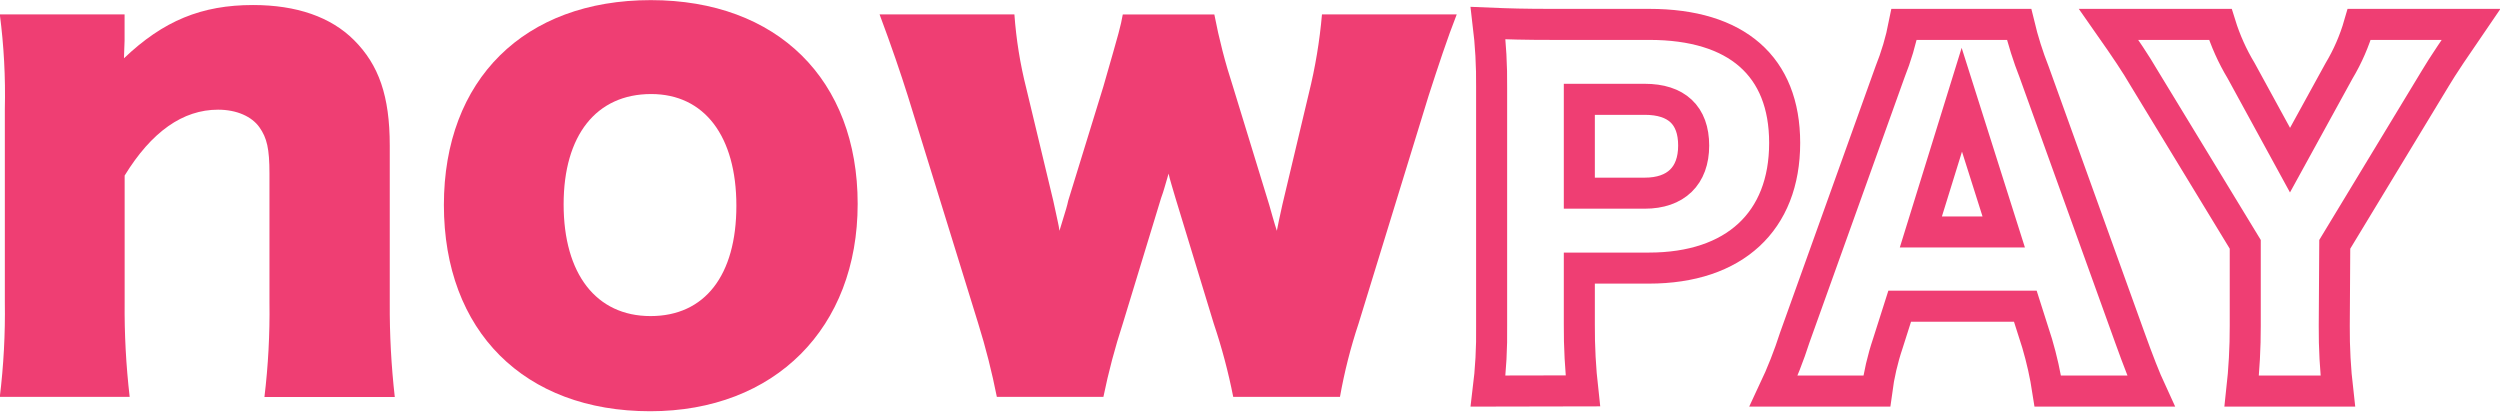
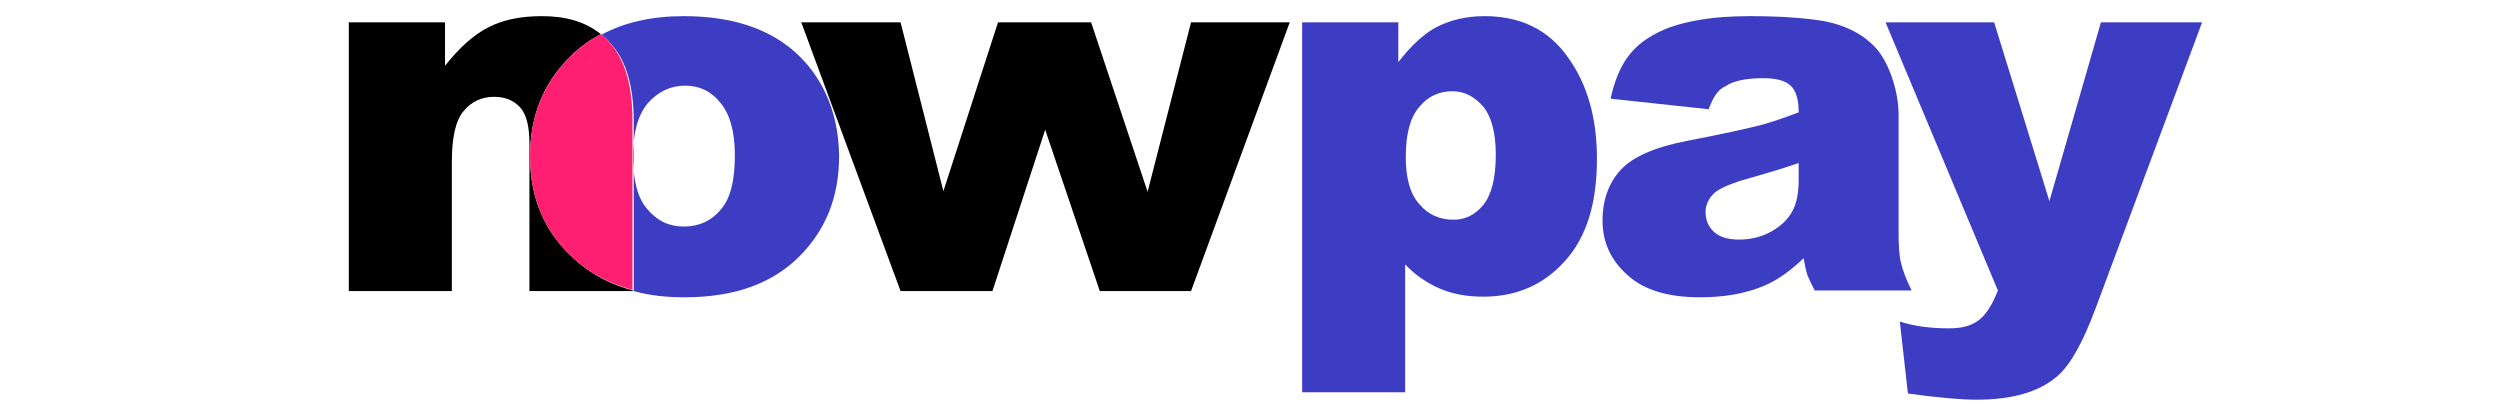
- <svg xmlns="http://www.w3.org/2000/svg" id="Layer_1" data-name="Layer 1" viewBox="0 0 402.75 66.25">
-   <defs>
-     <style>.cls-1{fill:#ef3e73;}.cls-2{fill:none;stroke:#ef3e73;stroke-miterlimit:10;stroke-width:5px;}</style>
-   </defs>
-   <path class="cls-1" d="M137,352.68a112.33,112.33,0,0,0,.81-15.25V306.32a99.78,99.78,0,0,0-.81-15.25h20.1v4.24c0,.61-.1,2.12-.1,2.83,6.36-6.06,12.52-8.58,20.8-8.58,7,0,12.53,1.92,16.26,5.65,4,4,5.76,9,5.76,17v25.35a128.1,128.1,0,0,0,.81,15.15h-21a114.23,114.23,0,0,0,.81-15.25V316.72c0-4-.4-5.75-1.62-7.47s-3.63-2.83-6.66-2.83c-5.66,0-10.71,3.54-15.05,10.61v20.4a122.25,122.25,0,0,0,.81,15.25Z" transform="translate(-137.03 -288.75)" />
-   <path class="cls-1" d="M208.54,321.77c0-20.2,12.93-33,33.33-33s33.33,12.82,33.33,32.82S261.86,355,241.77,355C221.47,355,208.54,342.08,208.54,321.77Zm19.29-.1c0,11.21,5.25,18,14,18s13.83-6.56,13.83-17.77-5.15-18-13.73-18C233.08,303.9,227.83,310.56,227.83,321.67Z" transform="translate(-137.03 -288.75)" />
-   <path class="cls-1" d="M335.7,352.68a93.47,93.47,0,0,0-3.14-11.82l-6.16-20.2c-.5-1.71-.91-3-1.11-3.94-.7,2.33-.7,2.53-1.21,3.94l-6.16,20.2a107.19,107.19,0,0,0-3.13,11.82H297.62a113.89,113.89,0,0,0-3-11.82L283.28,304.2c-1.11-3.53-2.63-8-4.55-13.13h21.72A68.48,68.48,0,0,0,302.37,303l4.34,18.08c.5,2.42.91,4,1,4.85,1.21-3.94,1.21-3.94,1.41-4.85l5.66-18.38c2.73-9.5,2.73-9.5,3.13-11.62h14.75a94.54,94.54,0,0,0,3,11.62l5.85,19.08c.21.71.81,2.93,1.22,4.15.3-1.52.3-1.52.9-4.25l4.25-17.87A82.56,82.56,0,0,0,350,291.07h21.71c-1.51,3.84-3,8.38-4.54,13.13L355.9,340.86a83.64,83.64,0,0,0-3,11.82Z" transform="translate(-137.03 -288.75)" />
-   <path class="cls-2" d="M376.76,351.75a75.45,75.45,0,0,0,.57-10.51V302.83a78.55,78.55,0,0,0-.57-10.36c3.34.14,5.89.21,10.44.21h15.55c14.05,0,21.79,6.74,21.79,19.1,0,12.64-8.09,20.16-21.87,20.16H391.46V341a91,91,0,0,0,.57,10.72ZM402,319.87c5,0,7.88-2.77,7.88-7.67s-2.77-7.45-7.88-7.45H391.46v15.12Z" transform="translate(-137.03 -288.75)" />
-   <path class="cls-2" d="M466.93,351.75a58.07,58.07,0,0,0-1.71-7.67l-1.91-6H443.07l-1.91,6a40.75,40.75,0,0,0-1.78,7.67H422.77a71.5,71.5,0,0,0,3.41-8.66l15.33-42.74a42.72,42.72,0,0,0,2.27-7.67h18.53a57.62,57.62,0,0,0,2.42,7.67l15.4,42.74c1.35,3.76,2.49,6.67,3.41,8.66Zm-13.85-46.93-6.6,21.3h13.35Z" transform="translate(-137.03 -288.75)" />
-   <path class="cls-2" d="M513.08,341.24a86.09,86.09,0,0,0,.57,10.51H498.17a92.65,92.65,0,0,0,.57-10.51V328.11l-16.33-26.84c-1.28-2.2-2.84-4.54-5.68-8.59h18a34,34,0,0,0,3.34,7.45l7.88,14.42,7.88-14.35a31.67,31.67,0,0,0,3.27-7.52h18c-2.06,3-4.76,7-5.68,8.59l-16.26,26.84Z" transform="translate(-137.03 -288.75)" />
+ <svg xmlns="http://www.w3.org/2000/svg" version="1.1" id="Layer_1" x="0px" y="0px" viewBox="0 0 402.8 66.2" style="enable-background:new 0 0 402.8 66.2;" xml:space="preserve">
+   <style type="text/css">
+ 	.st0{fill:#3D3DC4;}
+ 	.st1{fill:#FF1F70;}
+ </style>
+   <g>
+     <path d="M93.3,42.4c-5.3-4.4-7.9-10.1-7.9-17.2c0-6.6,2.2-12,6.7-16.3c1.4-1.4,3-2.5,4.7-3.4c-2.5-2-5.6-2.9-9.5-2.9   c-3.4,0-6.3,0.6-8.6,1.8c-2.4,1.2-4.7,3.3-7,6.2V3.6H56.2v43.3h16.6V26.1c0-3.9,0.6-6.7,1.9-8.2c1.2-1.5,2.9-2.3,4.9-2.3   c1.8,0,3.2,0.6,4.2,1.7c1,1.1,1.5,3,1.5,5.8v23.8h16.7v-0.1C98.6,45.9,95.7,44.4,93.3,42.4z" />
+     <path class="st0" d="M129.8,10.1c-4.4-5-11-7.5-19.6-7.5c-5.2,0-9.6,1-13.3,3c0.5,0.3,0.9,0.7,1.3,1.2c2.6,2.7,3.9,6.9,3.9,12.7   v27.4c2.5,0.7,5.2,1,8.2,1c7.8,0,13.9-2.1,18.3-6.4c4.4-4.3,6.6-9.7,6.6-16.4C135.1,19.1,133.3,14.1,129.8,10.1z M116.1,33.8   c-1.5,1.8-3.5,2.7-5.9,2.7c-2.4,0-4.3-0.9-5.9-2.8c-1.6-1.8-2.3-4.7-2.3-8.6c0-3.8,0.8-6.6,2.4-8.5c1.6-1.8,3.6-2.8,6-2.8   c2.3,0,4.2,0.9,5.7,2.8c1.5,1.8,2.3,4.6,2.3,8.4C118.4,29.1,117.7,32,116.1,33.8z" />
+     <path class="st1" d="M101.9,19.3v27.4c-3.3-0.9-6.2-2.3-8.6-4.3c-5.3-4.4-7.9-10.1-7.9-17.2c0-6.6,2.2-12,6.7-16.3   c1.4-1.4,3-2.5,4.7-3.4c0.5,0.3,0.9,0.7,1.3,1.2C100.6,9.4,101.9,13.6,101.9,19.3z" />
+     <path d="M129.1,3.6h16l6.9,27.2l8.8-27.2h15l9.1,27.3l7-27.3h15.9l-15.9,43.3h-14.7l-8.8-26l-8.5,26h-14.8L129.1,3.6z" />
+     <path class="st0" d="M209.8,63.3V3.6h15.5V10c2.1-2.7,4.1-4.5,5.9-5.5c2.4-1.3,5.1-1.9,8-1.9c5.8,0,10.3,2.2,13.4,6.6   c3.2,4.4,4.7,9.9,4.7,16.4c0,7.2-1.7,12.7-5.2,16.5c-3.4,3.8-7.8,5.7-13.1,5.7c-2.6,0-4.9-0.4-7-1.3c-2.1-0.9-4-2.2-5.6-3.9v20.6   H209.8z M226.5,25.3c0,3.4,0.7,6,2.2,7.6c1.4,1.7,3.3,2.5,5.5,2.5c1.9,0,3.5-0.8,4.8-2.4c1.3-1.6,2-4.3,2-8.1c0-3.5-0.7-6.1-2-7.7   c-1.4-1.6-3-2.5-5-2.5c-2.1,0-3.9,0.8-5.3,2.5C227.2,18.9,226.5,21.6,226.5,25.3z" />
+     <path class="st0" d="M275.3,17.6l-15.8-1.7c0.6-2.8,1.5-4.9,2.6-6.5c1.1-1.6,2.7-3,4.9-4.1c1.5-0.8,3.6-1.5,6.3-2   c2.7-0.5,5.5-0.7,8.6-0.7c5,0,9,0.3,12,0.8c3,0.6,5.5,1.7,7.5,3.5c1.4,1.2,2.5,3,3.3,5.2c0.8,2.2,1.2,4.4,1.2,6.4v19.1   c0,2,0.1,3.6,0.4,4.8c0.3,1.2,0.8,2.6,1.7,4.4h-15.6c-0.6-1.1-1-2-1.2-2.5c-0.2-0.6-0.4-1.5-0.6-2.7c-2.2,2.1-4.3,3.6-6.5,4.5   c-2.9,1.2-6.3,1.8-10.2,1.8c-5.2,0-9.1-1.2-11.7-3.6c-2.7-2.4-4-5.3-4-8.8c0-3.3,1-6,2.9-8.1c1.9-2.1,5.5-3.7,10.7-4.7   c6.2-1.2,10.2-2.1,12.1-2.6c1.8-0.5,3.8-1.2,5.9-2c0-2-0.4-3.5-1.3-4.3c-0.8-0.8-2.3-1.2-4.4-1.2c-2.7,0-4.8,0.4-6.1,1.3   C276.8,14.4,276,15.7,275.3,17.6z M289.7,26.3c-2.3,0.8-4.7,1.5-7.1,2.2c-3.4,0.9-5.5,1.8-6.4,2.6c-0.9,0.9-1.4,1.9-1.4,3.1   c0,1.3,0.5,2.4,1.4,3.2c0.9,0.8,2.2,1.2,4,1.2c1.8,0,3.6-0.4,5.2-1.3c1.6-0.9,2.7-2,3.4-3.3c0.7-1.3,1-3,1-5V26.3z" />
+     <path class="st0" d="M303.8,3.6h17.5l8.9,28.8l8.3-28.8h16.3l-17.2,46.2c-2,5.3-3.9,8.8-6,10.7c-2.9,2.6-7.3,3.9-13.1,3.9   c-2.4,0-6.1-0.3-11.1-1l-1.3-11.6c2.4,0.8,5,1.1,8,1.1c2,0,3.5-0.4,4.7-1.3c1.2-0.9,2.2-2.5,3.1-4.8L303.8,3.6z" />
+   </g>
</svg>
